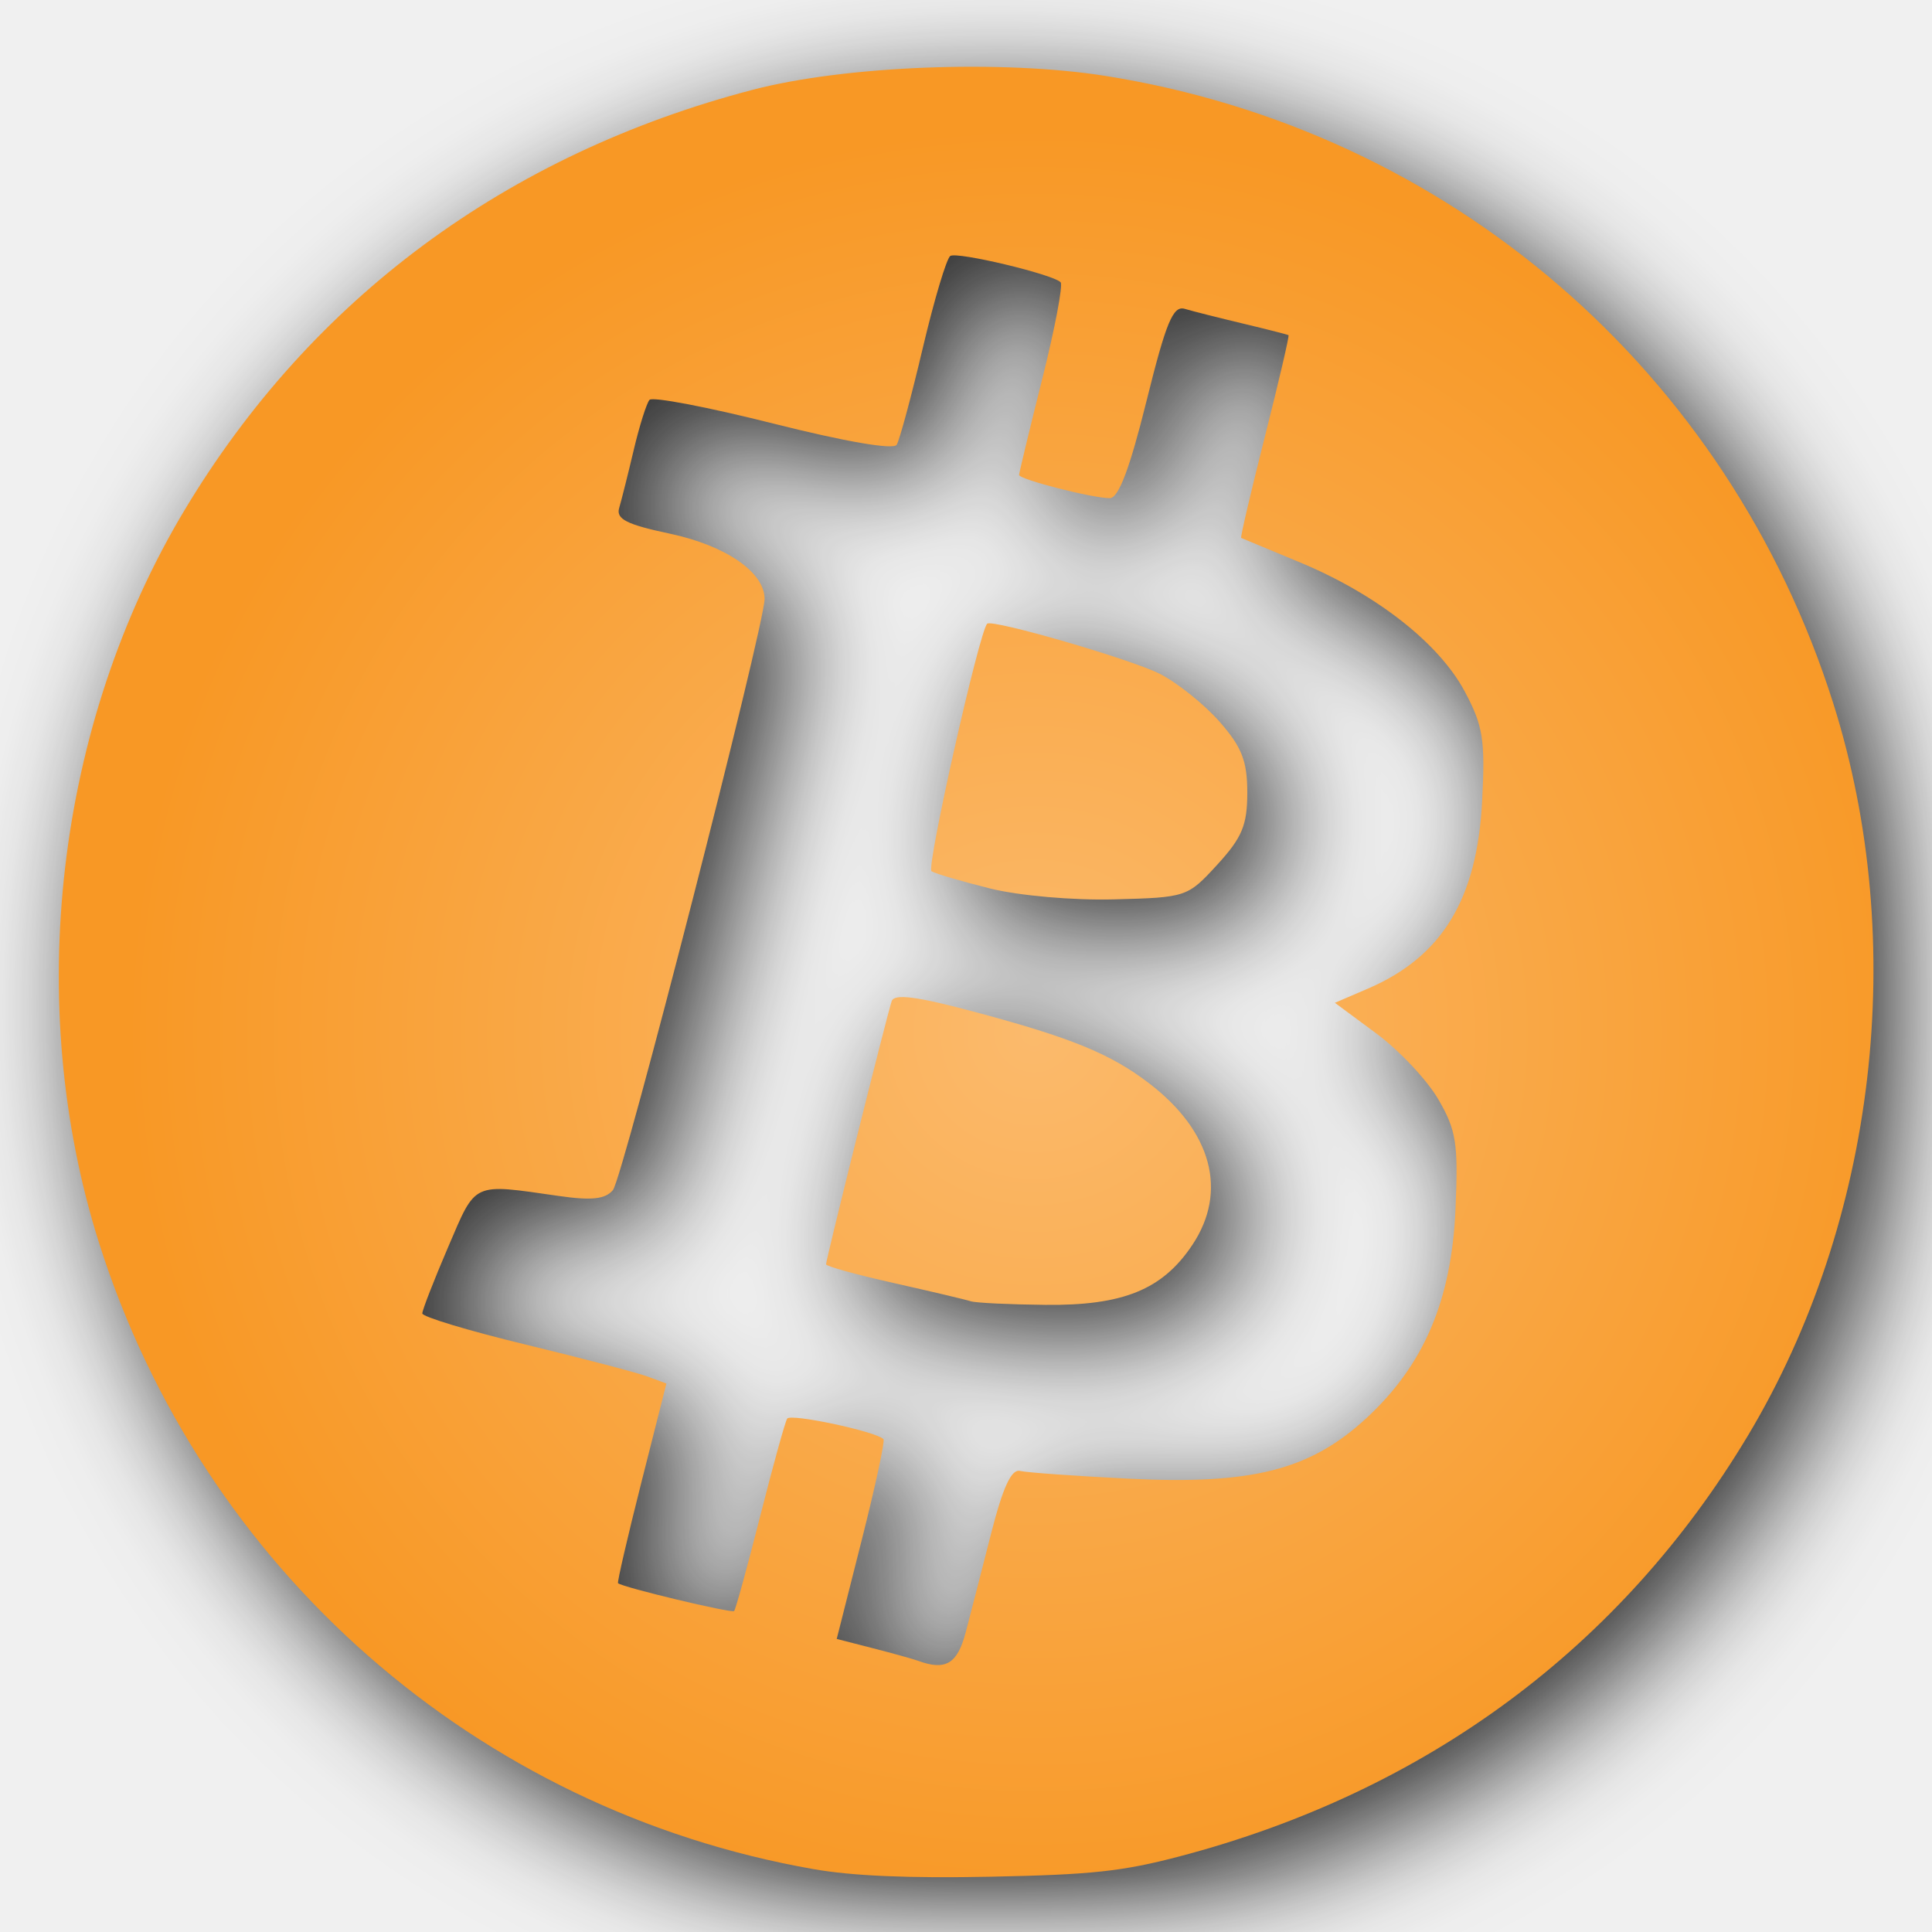
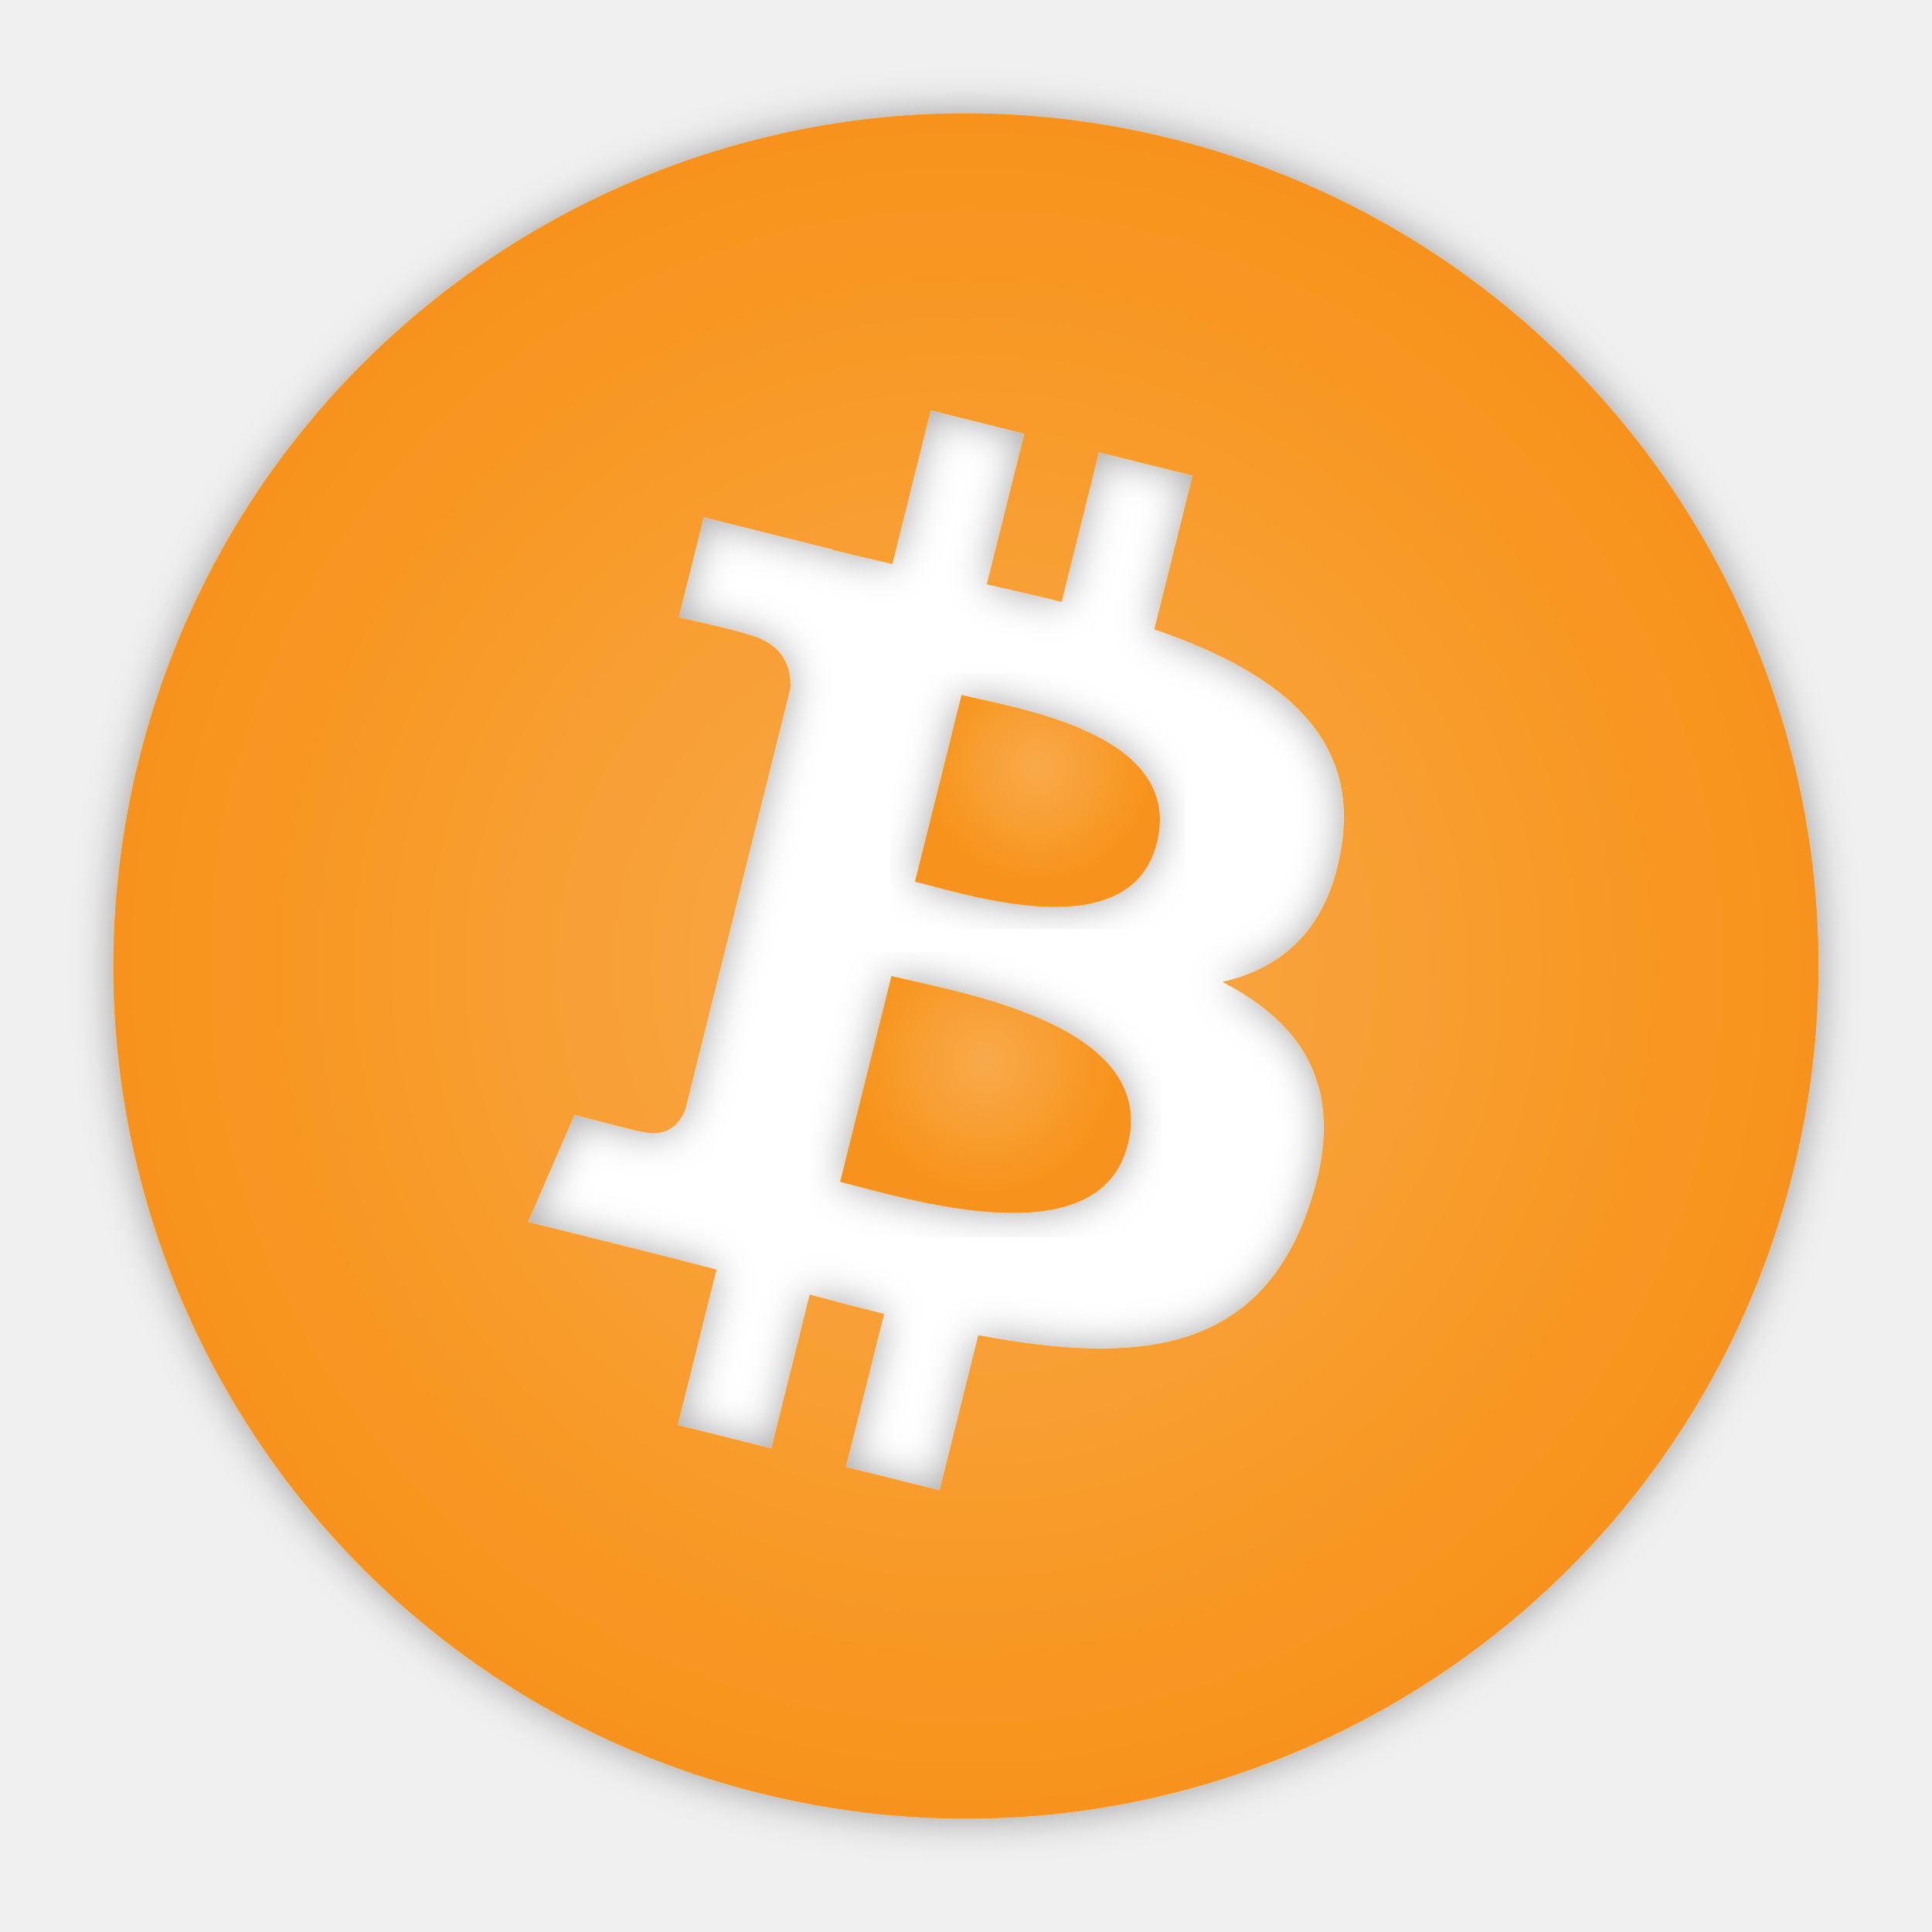
- <svg xmlns="http://www.w3.org/2000/svg" xmlns:xlink="http://www.w3.org/1999/xlink" id="svg2" version="1.1" width="256" height="256" style="display:inline">
-   <defs id="defs6">
-     <linearGradient id="linearGradient3800">
-       <stop style="stop-color:#fbba6c;stop-opacity:1;" offset="0" id="stop3802" />
-       <stop style="stop-color:#f89825;stop-opacity:1;" offset="1" id="stop3804" />
-     </linearGradient>
-     <filter id="filter3788">
-       <feGaussianBlur stdDeviation="7.733" id="feGaussianBlur3790" />
-     </filter>
-     <radialGradient xlink:href="#linearGradient3800" id="radialGradient3806" cx="137.018" cy="136.813" fx="137.018" fy="136.813" r="120.226" gradientTransform="matrix(1,0,0,0.9976875,0,0.2978436)" gradientUnits="userSpaceOnUse" />
-   </defs>
-   <g id="layer2" style="display:inline">
-     <path id="path2986" d="M 111.779,251.668 C 67.148,243.83 30.788,211.945 17.111,168.649 7.101,136.961 11.409,100.044 28.433,71.631 45.24,43.58 71.152,24.41 103.78,15.888 c 12.165,-3.177 33.005,-3.996 46.658,-1.834 45.599,7.222 82.561,39.08 96.487,83.164 10.01,31.688 5.702,68.604 -11.322,97.018 -16.802,28.044 -42.641,47.165 -75.347,55.756 -7.528,1.978 -11.601,2.416 -24.953,2.684 -10.91,0.219 -18.35,-0.1 -23.524,-1.009 z m 20.176,-31.354 c 0.631,-2.398 2.145,-8.286 3.364,-13.083 1.565,-6.155 2.695,-8.606 3.84,-8.327 0.893,0.217 7.391,0.681 14.44,1.032 16.312,0.811 23.994,-1.145 31.437,-8.005 7.639,-7.041 11.303,-15.633 11.826,-27.726 0.376,-8.693 0.102,-10.445 -2.277,-14.536 -1.487,-2.558 -5.179,-6.483 -8.204,-8.722 l -5.5,-4.07 4.371,-1.878 c 9.837,-4.227 14.475,-11.845 15.14,-24.868 0.416,-8.142 0.126,-9.956 -2.324,-14.536 -3.412,-6.379 -11.713,-12.875 -21.818,-17.075 -4.157,-1.728 -7.662,-3.187 -7.788,-3.244 -0.126,-0.057 1.285,-6.089 3.136,-13.405 1.851,-7.316 3.263,-13.372 3.136,-13.457 -0.126,-0.085 -2.846,-0.779 -6.044,-1.542 -3.198,-0.763 -6.667,-1.64 -7.708,-1.949 -1.549,-0.46 -2.473,1.774 -5.075,12.263 -2.215,8.928 -3.692,12.825 -4.86,12.825 -2.304,0 -12.011,-2.49 -12.011,-3.081 0,-0.263 1.377,-5.976 3.061,-12.694 1.683,-6.718 2.781,-12.495 2.439,-12.837 -1.066,-1.066 -13.665,-4.071 -14.613,-3.485 -0.495,0.306 -2.139,5.806 -3.654,12.224 -1.515,6.417 -3.069,12.177 -3.454,12.8 -0.425,0.688 -6.843,-0.417 -16.367,-2.819 -8.617,-2.173 -15.99,-3.584 -16.383,-3.135 -0.394,0.449 -1.334,3.433 -2.09,6.631 -0.755,3.198 -1.623,6.656 -1.929,7.685 -0.439,1.478 0.971,2.194 6.717,3.414 7.407,1.572 12.549,5.114 12.549,8.645 0,3.56 -18.771,76.737 -20.093,78.329 -1.008,1.214 -2.807,1.41 -7.197,0.781 -11.552,-1.653 -10.897,-1.957 -14.649,6.794 -1.878,4.381 -3.415,8.328 -3.415,8.773 0,0.445 6.149,2.298 13.664,4.118 7.515,1.821 14.793,3.729 16.172,4.24 l 2.508,0.929 -3.319,13.117 c -1.825,7.214 -3.216,13.217 -3.09,13.34 0.55,0.534 15.058,4.013 15.382,3.689 0.198,-0.198 1.747,-5.832 3.442,-12.519 1.695,-6.688 3.308,-12.525 3.585,-12.973 0.443,-0.717 11.735,1.686 12.765,2.716 0.22,0.22 -1.085,6.266 -2.899,13.437 l -3.298,13.037 4.814,1.236 c 2.647,0.68 5.337,1.428 5.977,1.663 3.633,1.334 5.199,0.401 6.29,-3.75 z m 0.687,-43.886 c -0.64,-0.212 -5.218,-1.295 -10.175,-2.408 -4.957,-1.113 -9.012,-2.233 -9.012,-2.49 0,-0.655 8.114,-33.185 8.699,-34.877 0.35,-1.01 3.322,-0.626 10.962,1.419 12.849,3.439 18.001,5.543 23.111,9.441 8.355,6.373 10.498,14.362 5.755,21.462 -3.949,5.912 -9.158,8.034 -19.455,7.928 -4.797,-0.05 -9.245,-0.263 -9.885,-0.475 z m 2.51,-54.708 c -3.736,-0.935 -7.211,-1.958 -7.722,-2.274 -0.721,-0.445 6.317,-31.74 7.376,-32.799 0.643,-0.643 19.091,4.709 22.859,6.631 2.349,1.198 5.922,4.059 7.94,6.358 2.949,3.359 3.669,5.202 3.669,9.389 0,4.31 -0.687,5.959 -3.981,9.553 -3.936,4.295 -4.09,4.347 -13.664,4.593 -5.495,0.141 -12.621,-0.486 -16.477,-1.451 z" style="opacity:0.818;fill:#000000;fill-opacity:1;filter:url(#filter3788)" />
-   </g>
-   <g id="layer1" style="display:inline">
-     <path style="fill:url(#radialGradient3806);fill-opacity:1;display:inline" d="M 107.779,247.668 C 63.148,239.83 26.788,207.945 13.111,164.649 3.101,132.961 7.409,96.044 24.433,67.631 41.24,39.58 67.152,20.41 99.78,11.888 111.946,8.711 132.785,7.892 146.438,10.054 c 45.599,7.222 82.561,39.08 96.487,83.164 10.01,31.688 5.702,68.604 -11.322,97.018 -16.802,28.044 -42.641,47.165 -75.347,55.756 -7.528,1.978 -11.601,2.416 -24.953,2.684 -10.91,0.219 -18.35,-0.1 -23.524,-1.009 z m 20.176,-31.354 c 0.631,-2.398 2.145,-8.286 3.364,-13.083 1.565,-6.155 2.695,-8.606 3.84,-8.327 0.893,0.217 7.391,0.681 14.44,1.032 16.312,0.811 23.994,-1.145 31.437,-8.005 7.639,-7.041 11.303,-15.633 11.826,-27.726 0.376,-8.693 0.102,-10.445 -2.277,-14.536 -1.487,-2.558 -5.179,-6.483 -8.204,-8.722 l -5.5,-4.07 4.371,-1.878 c 9.837,-4.227 14.475,-11.845 15.14,-24.868 0.416,-8.142 0.126,-9.956 -2.324,-14.536 -3.412,-6.379 -11.713,-12.875 -21.818,-17.075 -4.157,-1.728 -7.662,-3.187 -7.788,-3.244 -0.126,-0.057 1.285,-6.089 3.136,-13.405 1.851,-7.316 3.263,-13.372 3.136,-13.457 -0.126,-0.085 -2.846,-0.779 -6.044,-1.542 -3.198,-0.763 -6.667,-1.64 -7.708,-1.949 -1.549,-0.46 -2.473,1.774 -5.075,12.263 -2.215,8.928 -3.692,12.825 -4.86,12.825 -2.304,0 -12.011,-2.49 -12.011,-3.081 0,-0.263 1.377,-5.976 3.061,-12.694 1.683,-6.718 2.781,-12.495 2.439,-12.837 -1.066,-1.066 -13.665,-4.071 -14.613,-3.485 -0.495,0.306 -2.139,5.806 -3.654,12.224 -1.515,6.417 -3.069,12.177 -3.454,12.8 -0.425,0.688 -6.843,-0.417 -16.367,-2.819 -8.617,-2.173 -15.99,-3.584 -16.383,-3.135 -0.394,0.449 -1.334,3.433 -2.09,6.631 -0.755,3.198 -1.623,6.656 -1.929,7.685 -0.439,1.478 0.971,2.194 6.717,3.414 7.407,1.572 12.549,5.114 12.549,8.645 0,3.56 -18.771,76.737 -20.093,78.329 -1.008,1.214 -2.807,1.41 -7.197,0.781 -11.552,-1.653 -10.897,-1.957 -14.649,6.794 -1.878,4.381 -3.415,8.328 -3.415,8.773 0,0.445 6.149,2.298 13.664,4.118 7.515,1.821 14.793,3.729 16.172,4.24 l 2.508,0.929 -3.319,13.117 c -1.825,7.214 -3.216,13.217 -3.09,13.34 0.55,0.534 15.058,4.013 15.382,3.689 0.198,-0.198 1.747,-5.832 3.442,-12.519 1.695,-6.688 3.308,-12.525 3.585,-12.973 0.443,-0.717 11.735,1.686 12.765,2.716 0.22,0.22 -1.085,6.266 -2.899,13.437 l -3.298,13.037 4.814,1.236 c 2.647,0.68 5.337,1.428 5.977,1.663 3.633,1.334 5.199,0.401 6.29,-3.75 z m 0.687,-43.886 c -0.64,-0.212 -5.218,-1.295 -10.175,-2.408 -4.957,-1.113 -9.012,-2.233 -9.012,-2.49 0,-0.655 8.114,-33.185 8.699,-34.877 0.35,-1.01 3.322,-0.626 10.962,1.419 12.849,3.439 18.001,5.543 23.111,9.441 8.355,6.373 10.498,14.362 5.755,21.462 -3.949,5.912 -9.158,8.034 -19.455,7.928 -4.797,-0.05 -9.245,-0.263 -9.885,-0.475 z m 2.51,-54.708 c -3.736,-0.935 -7.211,-1.958 -7.722,-2.274 -0.721,-0.445 6.317,-31.74 7.376,-32.799 0.643,-0.643 19.091,4.709 22.859,6.631 2.349,1.198 5.922,4.059 7.94,6.358 2.949,3.359 3.669,5.202 3.669,9.389 0,4.31 -0.687,5.959 -3.981,9.553 -3.936,4.295 -4.09,4.347 -13.664,4.593 -5.495,0.141 -12.621,-0.486 -16.477,-1.451 z" id="path2987" />
+ <svg xmlns="http://www.w3.org/2000/svg" version="1.1" id="svg2" x="0px" y="0px" width="1024px" height="1024px" viewBox="-34 -34 580 580" enable-background="new 0 0 1024 1024" xml:space="preserve">
+   <filter id="dropShadowAlpha">
+     <feColorMatrix result="matrixOut" in="SourceAlpha" type="saturate" values="0.1" />
+     <feGaussianBlur in="matrixOut" result="blur-out" stdDeviation="6" />
+     <feColorMatrix in="blur-out" result="color-out" type="matrix" values="0 0 0 0   0                 0 0 0 0   0                  0 0 0 0   0                  0 0 0 0.35 0" />
+     <feBlend in="SourceGraphic" in2="color-out" mode="normal" />
+   </filter>
+   <g>
+     <circle cx="255" cy="255" r="200" stroke-width="2" fill="white" />
+     <radialGradient id="innerBtop" cx="277.49" cy="196.441" r="34.397" gradientUnits="userSpaceOnUse">
+       <stop offset="0" style="stop-color:#F9AA4B" />
+       <stop offset="1" style="stop-color:#F7931A" />
+     </radialGradient>
+     <path fill="url(#innerBtop)" filter="url(#dropShadowAlpha)" d="M254.647,174.6l-13.983,56.08c15.855,3.951,64.735,20.071,72.656-11.656    C321.568,185.928,270.503,178.552,254.647,174.6z" />
+     <radialGradient id="innerBbottom" cx="261.915" cy="284.567" r="39.838" gradientUnits="userSpaceOnUse">
+       <stop offset="0" style="stop-color:#F9AA4B" />
+       <stop offset="1" style="stop-color:#F7931A" />
+     </radialGradient>
+     <path fill="url(#innerBbottom)" filter="url(#dropShadowAlpha)" d="M233.608,258.984l-15.425,61.832c19.04,4.729,77.769,23.584,86.448-11.296    C313.703,273.144,252.647,263.736,233.608,258.984z" />
+     <radialGradient id="coinShape" cx="256.028" cy="256.003" r="255.988" gradientUnits="userSpaceOnUse">
+       <stop offset="0" style="stop-color:#F9AA4B" />
+       <stop offset="1" style="stop-color:#F7931A" />
+     </radialGradient>
+     <path fill="url(#coinShape)" filter="url(#dropShadowAlpha)" d="M317.871,7.656c-137.12-34.192-276.024,49.28-310.2,186.44    c-34.208,137.136,49.256,276.048,186.36,310.24c137.16,34.199,276.063-49.265,310.256-186.408    C538.479,180.776,455.023,41.848,317.871,7.656z M368.807,219.528c-3.688,24.936-17.512,37.008-35.864,41.24    c25.2,13.12,38.024,33.239,25.809,68.12c-15.16,43.319-51.176,46.976-99.072,37.912l-11.624,46.584l-28.088-7l11.472-45.96    c-7.279-1.809-14.72-3.729-22.384-5.809l-11.512,46.177l-28.056-7l11.624-46.673c-6.561-1.68-13.225-3.464-20.024-5.168    l-36.552-9.111l13.943-32.152c0,0,20.696,5.504,20.416,5.096c7.952,1.969,11.48-3.216,12.872-6.672l18.368-73.64l0.048-0.2    l13.104-52.568c0.344-5.968-1.712-13.496-13.088-16.336c0.439-0.296-20.4-5.072-20.4-5.072l7.472-30l38.736,9.673l-0.032,0.144    c5.824,1.448,11.824,2.824,17.937,4.216L245.423,89.2l28.072,7l-11.28,45.224c7.536,1.721,15.12,3.456,22.504,5.297l11.2-44.929    l28.088,7l-11.504,46.145C347.967,167.152,373.904,185.464,368.807,219.528z" />
  </g>
</svg>
